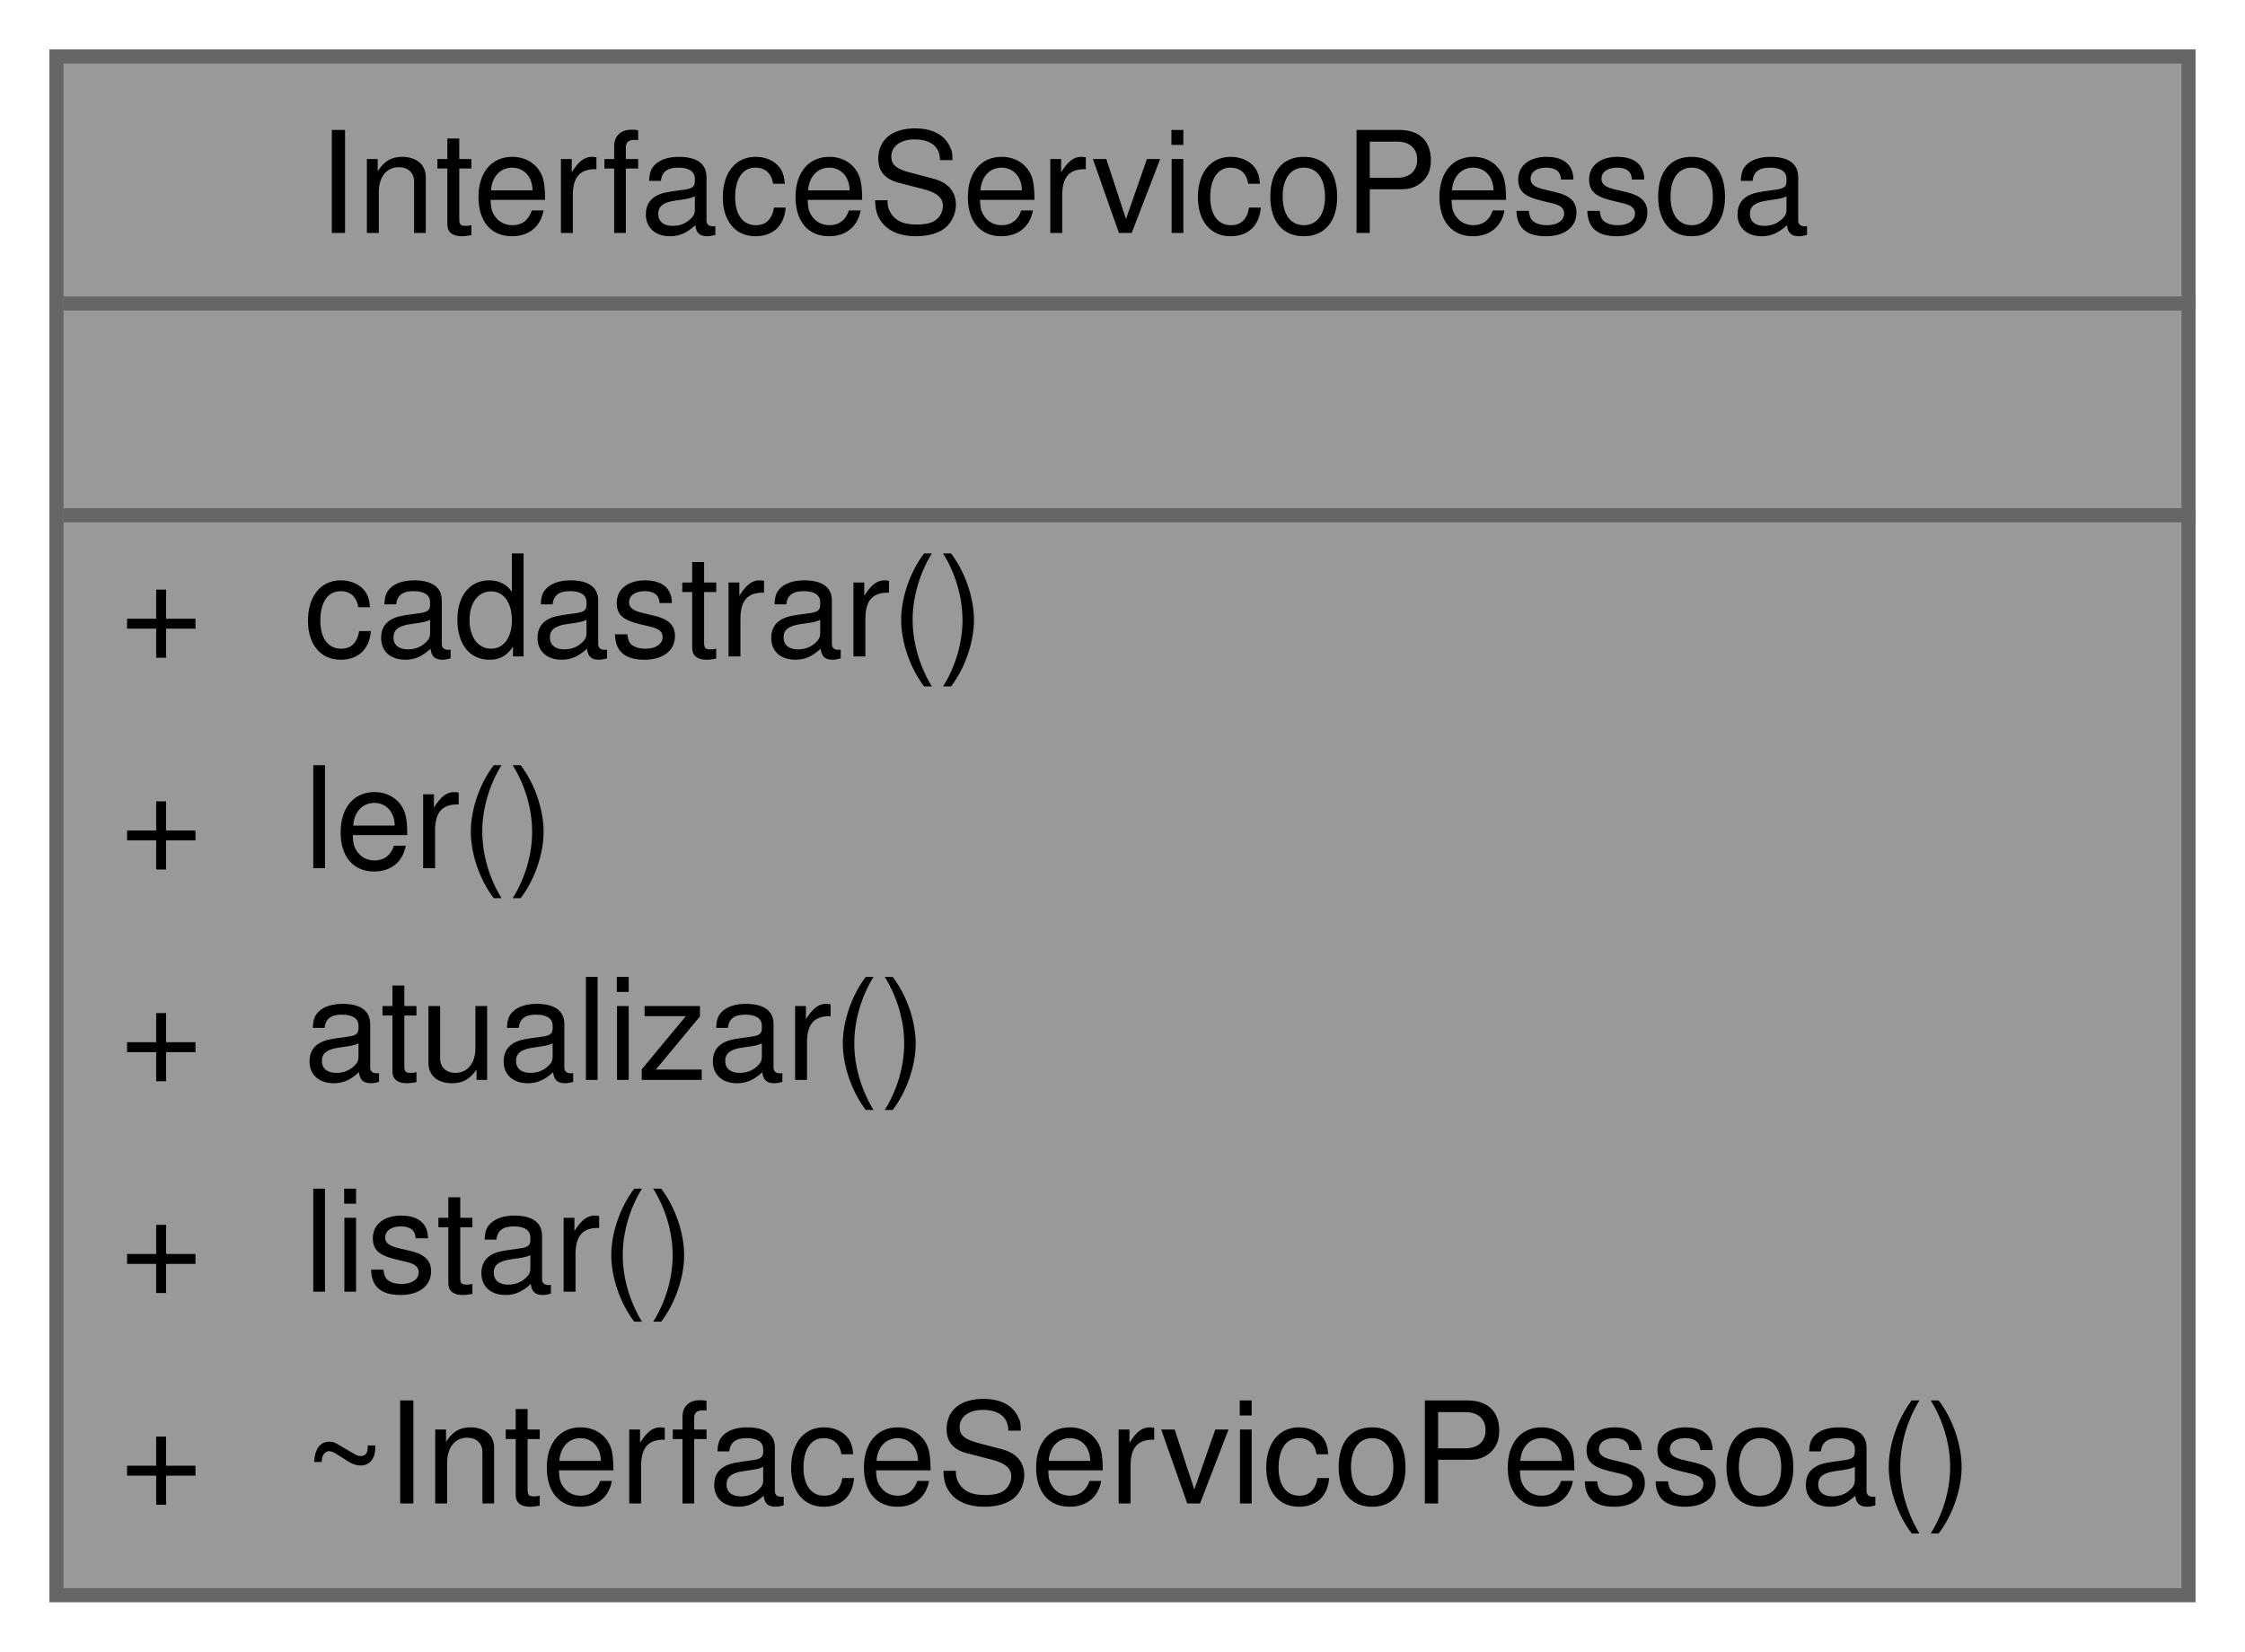
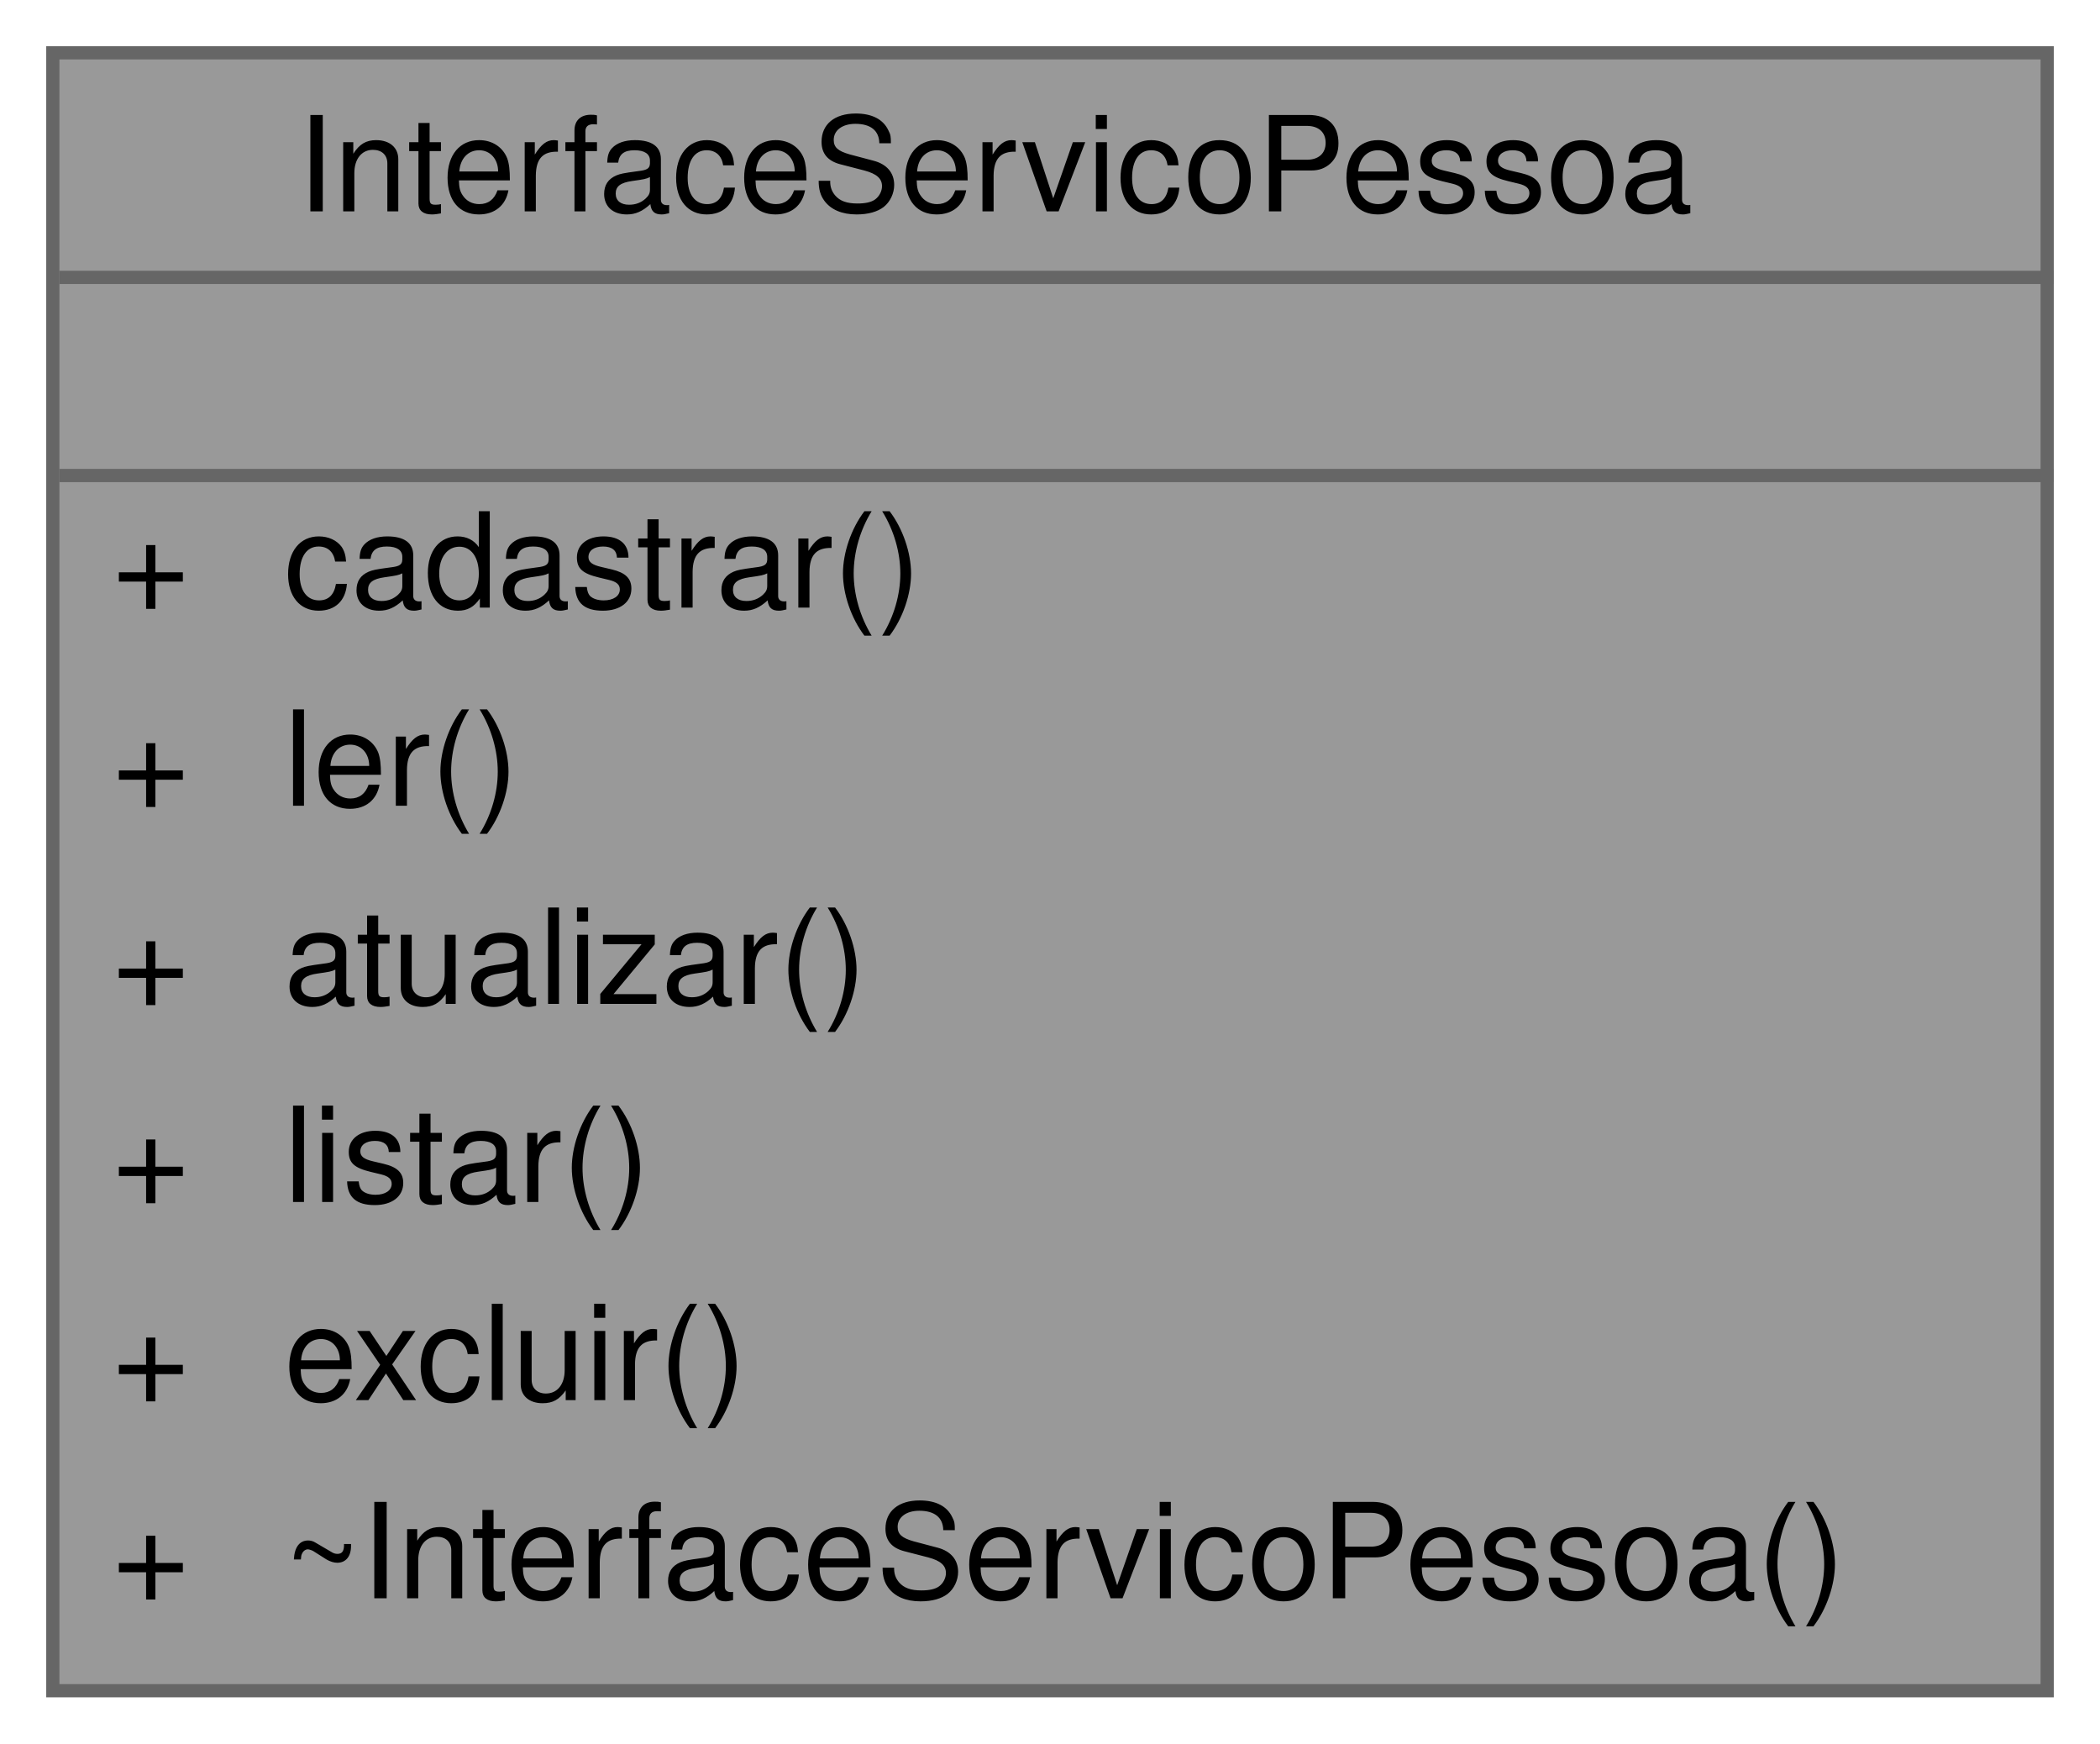
- <svg xmlns="http://www.w3.org/2000/svg" xmlns:xlink="http://www.w3.org/1999/xlink" width="159pt" height="117pt" viewBox="0.00 0.00 159.00 117.00">
-   <g id="graph0" class="graph" transform="scale(1 1) rotate(0) translate(4 113)">
+ <svg xmlns="http://www.w3.org/2000/svg" xmlns:xlink="http://www.w3.org/1999/xlink" width="159pt" height="132pt" viewBox="0.00 0.00 159.00 132.00">
+   <g id="graph0" class="graph" transform="scale(1 1) rotate(0) translate(4 128)">
    <g id="Node000001" class="node">
      <g id="a_Node000001">
        <a xlink:title=" ">
-           <polygon fill="#999999" stroke="transparent" points="151,-109 0,-109 0,0 151,0 151,-109" />
-           <text text-anchor="start" x="18.5" y="-96.5" font-family="Helvetica,sans-Serif" font-size="10.00">InterfaceServicoPessoa</text>
-           <text text-anchor="start" x="74" y="-81.5" font-family="Helvetica,sans-Serif" font-size="10.00"> </text>
-           <text text-anchor="start" x="4.5" y="-66.5" font-family="Helvetica,sans-Serif" font-size="10.00">+</text>
-           <text text-anchor="start" x="17.5" y="-66.5" font-family="Helvetica,sans-Serif" font-size="10.00">cadastrar()</text>
-           <text text-anchor="start" x="4.5" y="-51.5" font-family="Helvetica,sans-Serif" font-size="10.00">+</text>
-           <text text-anchor="start" x="17.5" y="-51.5" font-family="Helvetica,sans-Serif" font-size="10.00">ler()</text>
-           <text text-anchor="start" x="4.5" y="-36.5" font-family="Helvetica,sans-Serif" font-size="10.00">+</text>
-           <text text-anchor="start" x="17.5" y="-36.5" font-family="Helvetica,sans-Serif" font-size="10.00">atualizar()</text>
-           <text text-anchor="start" x="4.5" y="-21.5" font-family="Helvetica,sans-Serif" font-size="10.00">+</text>
-           <text text-anchor="start" x="17.5" y="-21.5" font-family="Helvetica,sans-Serif" font-size="10.00">listar()</text>
-           <text text-anchor="start" x="4.5" y="-6.5" font-family="Helvetica,sans-Serif" font-size="10.00">+</text>
-           <text text-anchor="start" x="17.5" y="-6.5" font-family="Helvetica,sans-Serif" font-size="10.00">~InterfaceServicoPessoa()</text>
-           <polygon fill="#666666" stroke="#666666" points="0.5,-91.5 0.5,-91.5 151.5,-91.5 151.5,-91.5 0.5,-91.5" />
-           <polygon fill="#666666" stroke="#666666" points="0.5,-76.5 0.5,-76.5 151.5,-76.5 151.5,-76.5 0.5,-76.5" />
-           <polygon fill="none" stroke="#666666" points="0,0 0,-109 151,-109 151,0 0,0" />
+           <polygon fill="#999999" stroke="transparent" points="151,-124 0,-124 0,0 151,0 151,-124" />
+           <text text-anchor="start" x="18.5" y="-112" font-family="Helvetica,sans-Serif" font-size="10.00">InterfaceServicoPessoa</text>
+           <text text-anchor="start" x="74" y="-97" font-family="Helvetica,sans-Serif" font-size="10.00"> </text>
+           <text text-anchor="start" x="4.5" y="-82" font-family="Helvetica,sans-Serif" font-size="10.00">+</text>
+           <text text-anchor="start" x="17.5" y="-82" font-family="Helvetica,sans-Serif" font-size="10.00">cadastrar()</text>
+           <text text-anchor="start" x="4.5" y="-67" font-family="Helvetica,sans-Serif" font-size="10.00">+</text>
+           <text text-anchor="start" x="17.5" y="-67" font-family="Helvetica,sans-Serif" font-size="10.00">ler()</text>
+           <text text-anchor="start" x="4.5" y="-52" font-family="Helvetica,sans-Serif" font-size="10.00">+</text>
+           <text text-anchor="start" x="17.5" y="-52" font-family="Helvetica,sans-Serif" font-size="10.00">atualizar()</text>
+           <text text-anchor="start" x="4.5" y="-37" font-family="Helvetica,sans-Serif" font-size="10.00">+</text>
+           <text text-anchor="start" x="17.5" y="-37" font-family="Helvetica,sans-Serif" font-size="10.00">listar()</text>
+           <text text-anchor="start" x="4.5" y="-22" font-family="Helvetica,sans-Serif" font-size="10.00">+</text>
+           <text text-anchor="start" x="17.5" y="-22" font-family="Helvetica,sans-Serif" font-size="10.00">excluir()</text>
+           <text text-anchor="start" x="4.5" y="-7" font-family="Helvetica,sans-Serif" font-size="10.00">+</text>
+           <text text-anchor="start" x="17.5" y="-7" font-family="Helvetica,sans-Serif" font-size="10.00">~InterfaceServicoPessoa()</text>
+           <polygon fill="#666666" stroke="#666666" points="0.5,-107 0.5,-107 151.5,-107 151.5,-107 0.5,-107" />
+           <polygon fill="#666666" stroke="#666666" points="0.5,-92 0.5,-92 151.5,-92 151.5,-92 0.5,-92" />
+           <polygon fill="none" stroke="#666666" points="0,0 0,-124 151,-124 151,0 0,0" />
        </a>
      </g>
    </g>
  </g>
</svg>
